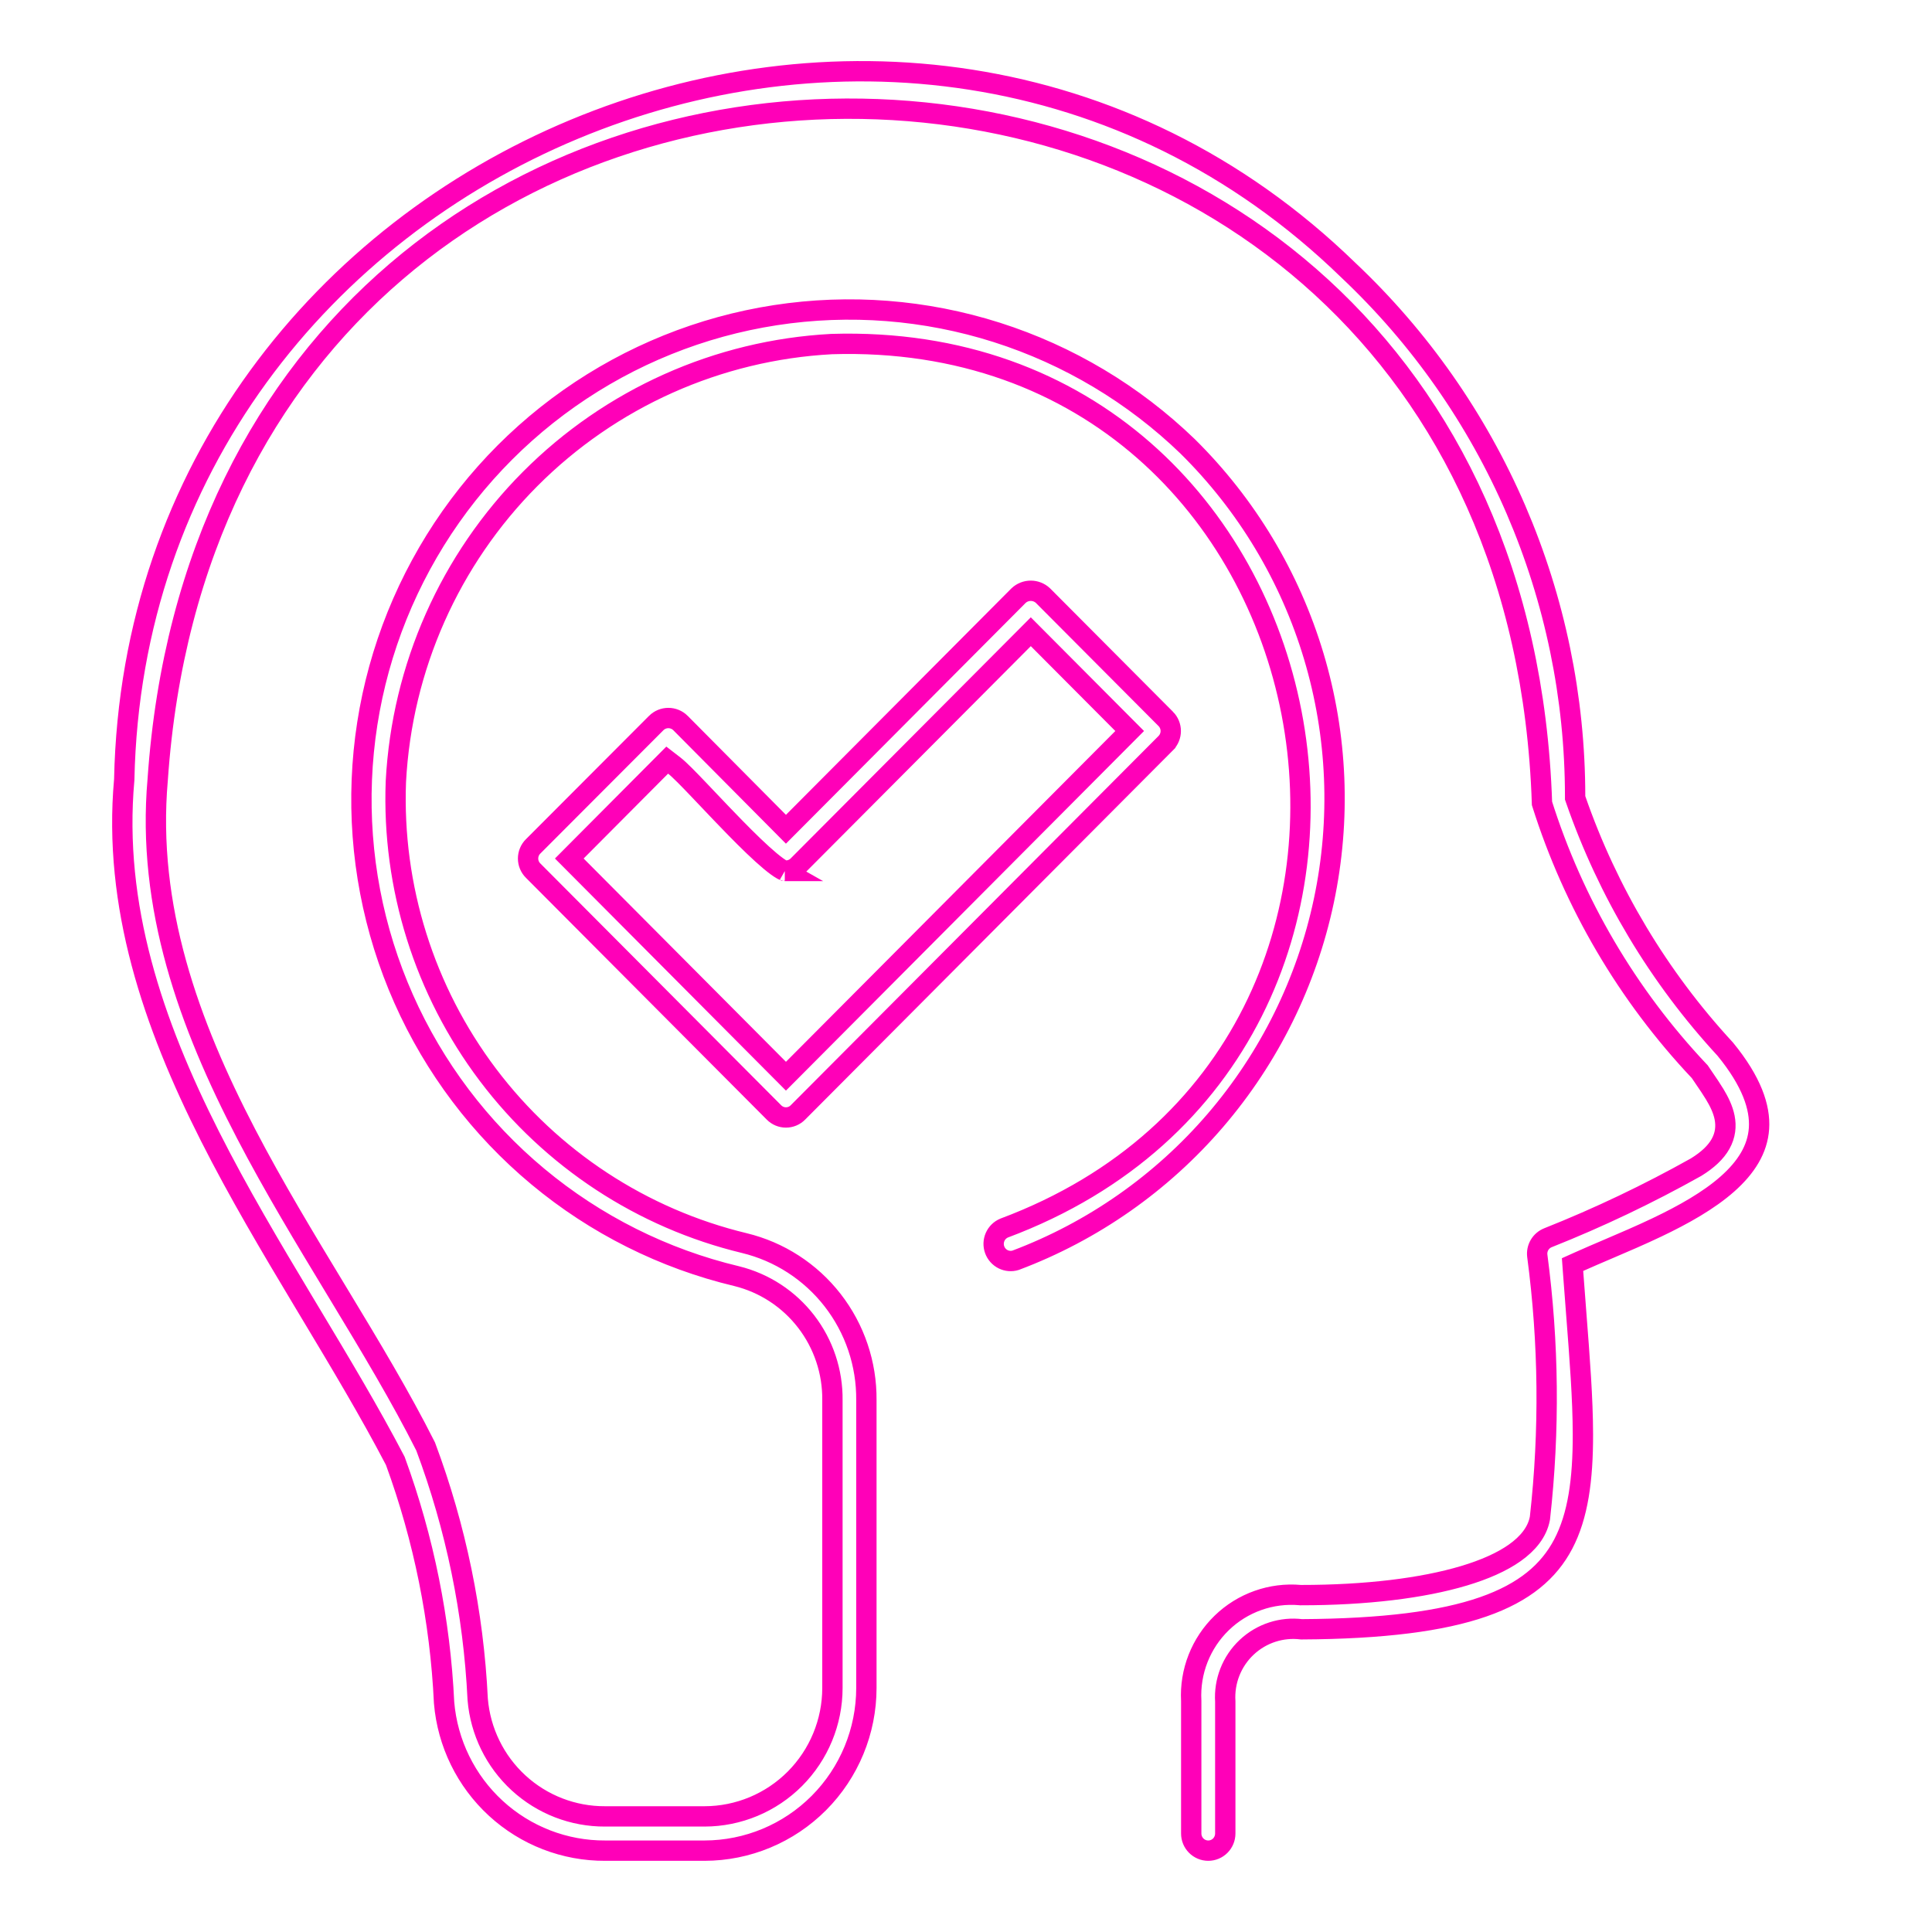
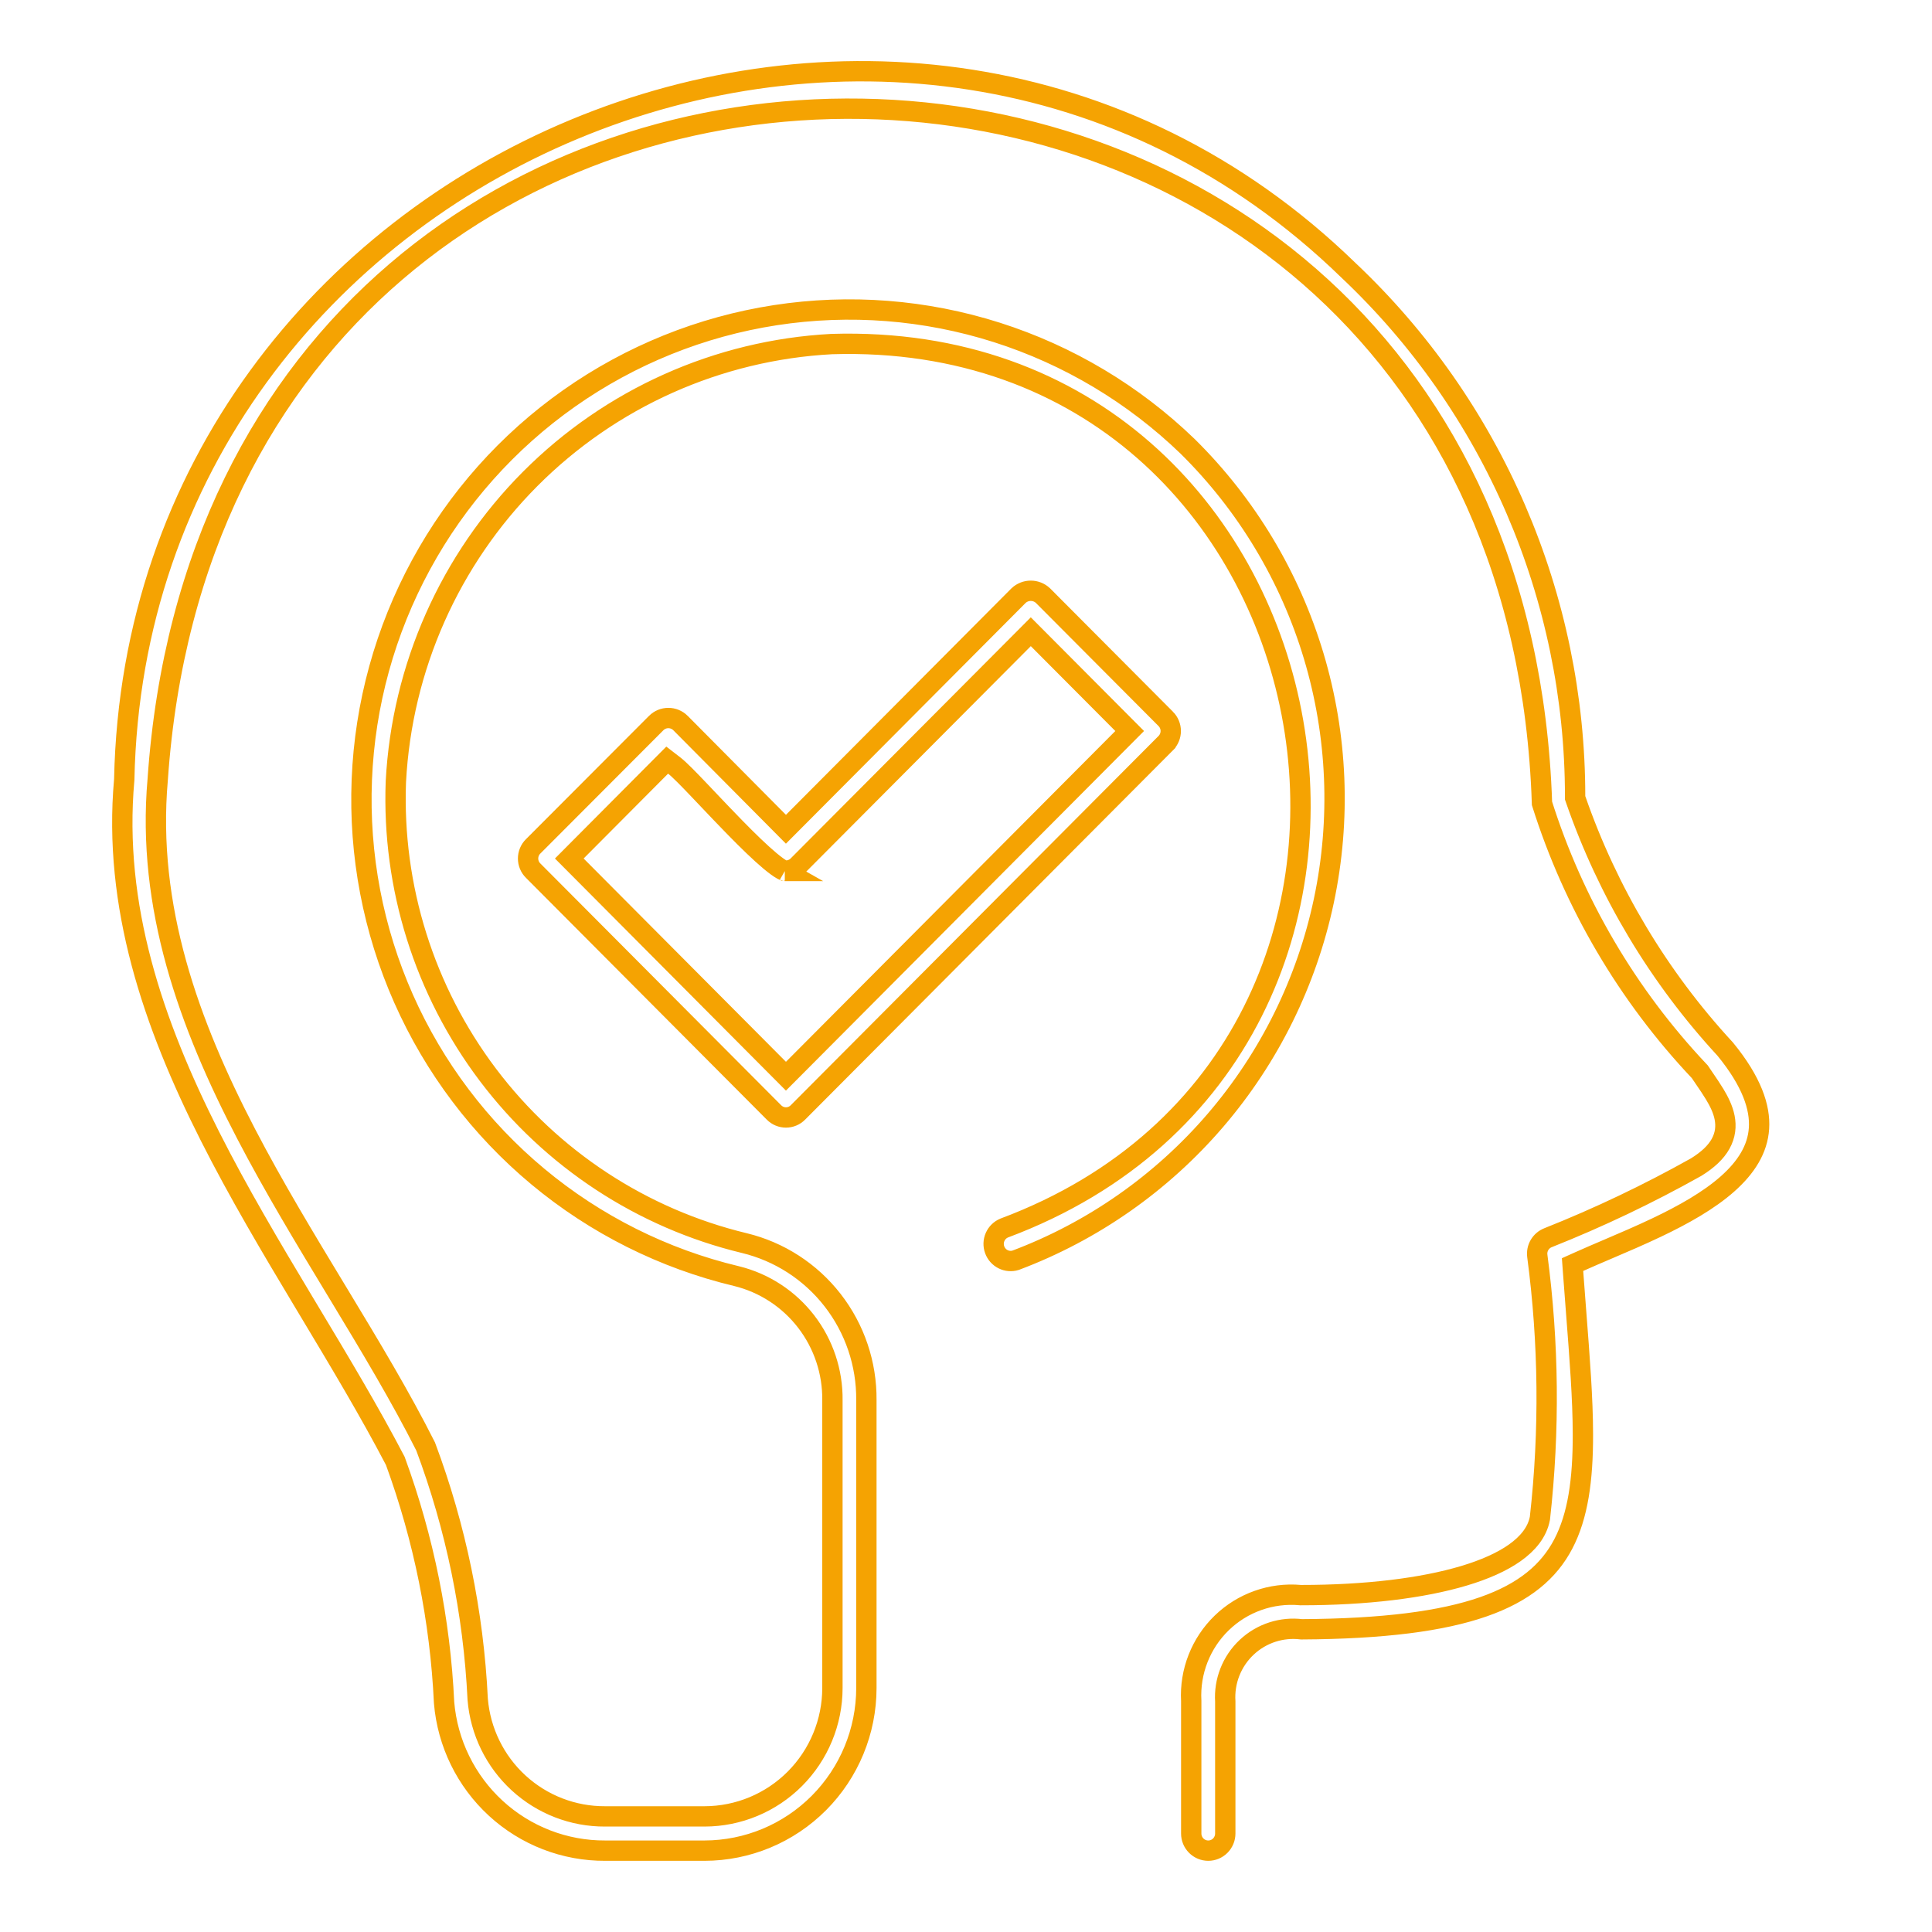
<svg xmlns="http://www.w3.org/2000/svg" width="190" height="190" viewBox="0 0 190 190" fill="none">
-   <path d="M76.584 80.838L77.292 81.552L78.002 80.839L100.175 58.569C100.5 58.267 100.927 58.099 101.369 58.099C101.812 58.099 102.239 58.267 102.564 58.569L114.646 70.7C114.646 70.7 114.646 70.7 114.647 70.7C114.959 71.016 115.136 71.444 115.136 71.89C115.136 72.337 114.959 72.765 114.647 73.08C114.646 73.08 114.646 73.081 114.646 73.081L78.472 109.4L78.469 109.403C78.315 109.559 78.131 109.683 77.93 109.768C77.728 109.852 77.512 109.895 77.293 109.895C77.075 109.895 76.859 109.852 76.657 109.768C76.455 109.683 76.272 109.559 76.117 109.403L76.114 109.4L52.428 85.618L52.425 85.615C52.269 85.46 52.145 85.276 52.061 85.072C51.976 84.868 51.933 84.65 51.933 84.429C51.933 84.208 51.976 83.989 52.061 83.786C52.145 83.582 52.269 83.397 52.425 83.242L52.427 83.24L64.54 71.102C64.541 71.101 64.542 71.1 64.543 71.099C64.86 70.787 65.286 70.613 65.729 70.613C66.171 70.613 66.597 70.787 66.915 71.098C66.916 71.1 66.917 71.101 66.918 71.102L76.584 80.838ZM76.584 105.126L77.293 105.838L78.002 105.127L110.394 72.596L111.097 71.89L110.394 71.185L102.082 62.839L101.373 62.127L100.665 62.839L78.472 85.121L78.47 85.123C78.315 85.279 78.132 85.403 77.929 85.487C77.727 85.572 77.511 85.616 77.292 85.616L77.083 85.616C77.042 85.598 76.99 85.572 76.924 85.536C76.63 85.373 76.23 85.083 75.734 84.67C74.752 83.85 73.538 82.666 72.292 81.393C71.379 80.461 70.466 79.499 69.627 78.615C69.322 78.293 69.026 77.982 68.744 77.686C67.722 76.614 66.813 75.678 66.312 75.291L65.615 74.753L64.993 75.378L56.688 83.723L55.986 84.429L56.688 85.134L76.584 105.126ZM77.186 85.654C77.185 85.654 77.183 85.653 77.18 85.653C77.184 85.653 77.186 85.654 77.186 85.654ZM155.289 124.077L154.65 124.364L154.701 125.062C154.802 126.446 154.906 127.784 155.006 129.078C155.355 133.586 155.663 137.552 155.669 141.045C155.678 145.539 155.184 149.084 153.738 151.843C150.917 157.224 144.141 160.144 128 160.231C127.037 160.113 126.059 160.205 125.135 160.503C124.188 160.809 123.321 161.322 122.597 162.005C121.872 162.688 121.308 163.524 120.946 164.452C120.588 165.369 120.435 166.354 120.498 167.336V180.315C120.498 180.763 120.32 181.192 120.006 181.508C119.692 181.823 119.266 182 118.824 182C118.381 182 117.956 181.823 117.642 181.508C117.327 181.192 117.15 180.763 117.15 180.315V167.303V167.277L117.149 167.251C117.075 165.835 117.304 164.419 117.822 163.1C118.34 161.781 119.133 160.589 120.149 159.605C121.164 158.621 122.378 157.867 123.708 157.395C125.038 156.922 126.453 156.742 127.858 156.866L127.902 156.87H127.946C134.351 156.87 139.891 156.188 143.96 154.972C145.992 154.364 147.703 153.61 148.978 152.705C150.248 151.804 151.179 150.684 151.436 149.329L151.443 149.292L151.447 149.254C152.405 140.696 152.317 132.052 151.185 123.516L151.185 123.515C151.135 123.14 151.212 122.758 151.404 122.433C151.596 122.107 151.89 121.857 152.24 121.721L152.246 121.718C157.238 119.734 162.093 117.42 166.781 114.792L166.8 114.781L166.818 114.77C167.939 114.076 168.738 113.332 169.206 112.496C169.69 111.63 169.773 110.749 169.604 109.899C169.443 109.083 169.053 108.309 168.625 107.601C168.323 107.101 167.966 106.579 167.619 106.071C167.479 105.867 167.341 105.664 167.209 105.467L167.163 105.398L167.105 105.337C160.036 97.847 154.75 88.845 151.645 79.009C148.663 -10.608 21.653 -12.762 15.507 76.684C14.407 89.199 18.584 100.717 24.209 111.514C26.939 116.754 30.024 121.851 33.031 126.819L33.31 127.28C36.402 132.388 39.394 137.356 41.86 142.256C44.839 150.217 46.566 158.596 46.977 167.091L46.978 167.108L46.979 167.125C47.242 170.273 48.676 173.206 50.999 175.339C53.321 177.472 56.359 178.647 59.507 178.631C59.508 178.631 59.509 178.631 59.51 178.631L69.288 178.631H69.289C72.624 178.626 75.82 177.294 78.177 174.928C80.534 172.561 81.859 169.354 81.864 166.009V166.008V137.708C81.897 134.908 80.987 132.179 79.28 129.964C77.571 127.746 75.166 126.174 72.453 125.503L72.445 125.501C65.265 123.79 58.575 120.438 52.895 115.708C47.214 110.977 42.697 104.994 39.694 98.224C36.691 91.454 35.284 84.08 35.582 76.675C35.88 69.27 37.876 62.034 41.413 55.53C44.95 49.026 49.933 43.429 55.975 39.174C62.017 34.919 68.954 32.12 76.248 30.996C83.542 29.872 90.996 30.452 98.031 32.691C105.063 34.93 111.487 38.767 116.804 43.904C122.595 49.622 126.858 56.714 129.198 64.525C131.538 72.337 131.879 80.615 130.19 88.595C128.5 96.574 124.834 103.997 119.531 110.177C114.234 116.349 107.474 121.082 99.876 123.941C99.471 124.064 99.034 124.028 98.653 123.84C98.266 123.648 97.966 123.312 97.819 122.902C97.671 122.492 97.687 122.04 97.864 121.642C98.038 121.248 98.356 120.937 98.751 120.772C146.077 103.082 132.435 32.277 81.8 33.836L81.789 33.836L81.778 33.837C70.606 34.433 60.049 39.157 52.139 47.099C44.23 55.04 39.526 65.638 38.932 76.851L38.932 76.859L38.931 76.866C38.54 87.24 41.739 97.431 47.985 105.705C54.232 113.979 63.141 119.826 73.197 122.25C76.641 123.082 79.703 125.061 81.884 127.866C84.064 130.67 85.235 134.134 85.203 137.693V137.702V166.007C85.199 170.247 83.52 174.312 80.536 177.31C77.552 180.308 73.506 181.994 69.286 182L59.528 182L59.523 182C55.541 182.021 51.697 180.534 48.759 177.834C45.825 175.139 44.009 171.431 43.673 167.451C43.291 159.346 41.68 151.348 38.896 143.73L38.874 143.669L38.843 143.611C36.359 138.851 33.456 134.016 30.511 129.109C30.285 128.733 30.059 128.356 29.833 127.979C26.65 122.672 23.445 117.275 20.644 111.731C15.04 100.642 11.107 89.071 12.215 76.709L12.218 76.675L12.219 76.641C13.483 15.506 88.797 -15.977 132.581 26.551L132.587 26.557L132.592 26.562C139.631 33.199 145.242 41.212 149.079 50.109C152.916 59.007 154.898 68.599 154.903 78.294L154.903 78.463L154.958 78.621C158.121 87.737 163.129 96.097 169.666 103.175C172.278 106.365 173.122 108.916 172.987 110.97C172.852 113.02 171.726 114.805 169.89 116.431C168.048 118.062 165.576 119.454 162.945 120.708C161.315 121.484 159.69 122.178 158.135 122.842C157.153 123.261 156.199 123.669 155.289 124.077Z" stroke="#FF00B8" stroke-width="2" />
+   <path d="M76.584 80.838L77.292 81.552L78.002 80.839L100.175 58.569C100.5 58.267 100.927 58.099 101.369 58.099C101.812 58.099 102.239 58.267 102.564 58.569L114.646 70.7C114.646 70.7 114.646 70.7 114.647 70.7C114.959 71.016 115.136 71.444 115.136 71.89C115.136 72.337 114.959 72.765 114.647 73.08C114.646 73.08 114.646 73.081 114.646 73.081L78.472 109.4L78.469 109.403C78.315 109.559 78.131 109.683 77.93 109.768C77.728 109.852 77.512 109.895 77.293 109.895C77.075 109.895 76.859 109.852 76.657 109.768C76.455 109.683 76.272 109.559 76.117 109.403L76.114 109.4L52.428 85.618L52.425 85.615C52.269 85.46 52.145 85.276 52.061 85.072C51.976 84.868 51.933 84.65 51.933 84.429C51.933 84.208 51.976 83.989 52.061 83.786C52.145 83.582 52.269 83.397 52.425 83.242L52.427 83.24L64.54 71.102C64.541 71.101 64.542 71.1 64.543 71.099C64.86 70.787 65.286 70.613 65.729 70.613C66.171 70.613 66.597 70.787 66.915 71.098C66.916 71.1 66.917 71.101 66.918 71.102L76.584 80.838ZM76.584 105.126L77.293 105.838L78.002 105.127L110.394 72.596L111.097 71.89L110.394 71.185L102.082 62.839L101.373 62.127L100.665 62.839L78.472 85.121L78.47 85.123C78.315 85.279 78.132 85.403 77.929 85.487C77.727 85.572 77.511 85.616 77.292 85.616L77.083 85.616C77.042 85.598 76.99 85.572 76.924 85.536C76.63 85.373 76.23 85.083 75.734 84.67C74.752 83.85 73.538 82.666 72.292 81.393C71.379 80.461 70.466 79.499 69.627 78.615C69.322 78.293 69.026 77.982 68.744 77.686C67.722 76.614 66.813 75.678 66.312 75.291L65.615 74.753L64.993 75.378L56.688 83.723L55.986 84.429L56.688 85.134L76.584 105.126ZM77.186 85.654C77.185 85.654 77.183 85.653 77.18 85.653C77.184 85.653 77.186 85.654 77.186 85.654ZM155.289 124.077L154.65 124.364L154.701 125.062C154.802 126.446 154.906 127.784 155.006 129.078C155.355 133.586 155.663 137.552 155.669 141.045C155.678 145.539 155.184 149.084 153.738 151.843C150.917 157.224 144.141 160.144 128 160.231C127.037 160.113 126.059 160.205 125.135 160.503C124.188 160.809 123.321 161.322 122.597 162.005C121.872 162.688 121.308 163.524 120.946 164.452C120.588 165.369 120.435 166.354 120.498 167.336V180.315C120.498 180.763 120.32 181.192 120.006 181.508C119.692 181.823 119.266 182 118.824 182C118.381 182 117.956 181.823 117.642 181.508C117.327 181.192 117.15 180.763 117.15 180.315V167.303V167.277L117.149 167.251C117.075 165.835 117.304 164.419 117.822 163.1C118.34 161.781 119.133 160.589 120.149 159.605C121.164 158.621 122.378 157.867 123.708 157.395C125.038 156.922 126.453 156.742 127.858 156.866L127.902 156.87H127.946C134.351 156.87 139.891 156.188 143.96 154.972C145.992 154.364 147.703 153.61 148.978 152.705C150.248 151.804 151.179 150.684 151.436 149.329L151.443 149.292L151.447 149.254C152.405 140.696 152.317 132.052 151.185 123.516L151.185 123.515C151.135 123.14 151.212 122.758 151.404 122.433C151.596 122.107 151.89 121.857 152.24 121.721L152.246 121.718C157.238 119.734 162.093 117.42 166.781 114.792L166.8 114.781L166.818 114.77C167.939 114.076 168.738 113.332 169.206 112.496C169.69 111.63 169.773 110.749 169.604 109.899C169.443 109.083 169.053 108.309 168.625 107.601C168.323 107.101 167.966 106.579 167.619 106.071C167.479 105.867 167.341 105.664 167.209 105.467L167.163 105.398L167.105 105.337C160.036 97.847 154.75 88.845 151.645 79.009C148.663 -10.608 21.653 -12.762 15.507 76.684C14.407 89.199 18.584 100.717 24.209 111.514C26.939 116.754 30.024 121.851 33.031 126.819L33.31 127.28C36.402 132.388 39.394 137.356 41.86 142.256C44.839 150.217 46.566 158.596 46.977 167.091L46.978 167.108L46.979 167.125C47.242 170.273 48.676 173.206 50.999 175.339C53.321 177.472 56.359 178.647 59.507 178.631C59.508 178.631 59.509 178.631 59.51 178.631L69.288 178.631H69.289C72.624 178.626 75.82 177.294 78.177 174.928C80.534 172.561 81.859 169.354 81.864 166.009V166.008V137.708C81.897 134.908 80.987 132.179 79.28 129.964C77.571 127.746 75.166 126.174 72.453 125.503L72.445 125.501C65.265 123.79 58.575 120.438 52.895 115.708C47.214 110.977 42.697 104.994 39.694 98.224C36.691 91.454 35.284 84.08 35.582 76.675C35.88 69.27 37.876 62.034 41.413 55.53C44.95 49.026 49.933 43.429 55.975 39.174C62.017 34.919 68.954 32.12 76.248 30.996C83.542 29.872 90.996 30.452 98.031 32.691C105.063 34.93 111.487 38.767 116.804 43.904C122.595 49.622 126.858 56.714 129.198 64.525C131.538 72.337 131.879 80.615 130.19 88.595C128.5 96.574 124.834 103.997 119.531 110.177C114.234 116.349 107.474 121.082 99.876 123.941C99.471 124.064 99.034 124.028 98.653 123.84C98.266 123.648 97.966 123.312 97.819 122.902C97.671 122.492 97.687 122.04 97.864 121.642C98.038 121.248 98.356 120.937 98.751 120.772C146.077 103.082 132.435 32.277 81.8 33.836L81.789 33.836L81.778 33.837C70.606 34.433 60.049 39.157 52.139 47.099C44.23 55.04 39.526 65.638 38.932 76.851L38.932 76.859L38.931 76.866C38.54 87.24 41.739 97.431 47.985 105.705C54.232 113.979 63.141 119.826 73.197 122.25C76.641 123.082 79.703 125.061 81.884 127.866C84.064 130.67 85.235 134.134 85.203 137.693V137.702V166.007C85.199 170.247 83.52 174.312 80.536 177.31C77.552 180.308 73.506 181.994 69.286 182L59.528 182L59.523 182C55.541 182.021 51.697 180.534 48.759 177.834C45.825 175.139 44.009 171.431 43.673 167.451C43.291 159.346 41.68 151.348 38.896 143.73L38.874 143.669L38.843 143.611C36.359 138.851 33.456 134.016 30.511 129.109C30.285 128.733 30.059 128.356 29.833 127.979C26.65 122.672 23.445 117.275 20.644 111.731C15.04 100.642 11.107 89.071 12.215 76.709L12.218 76.675L12.219 76.641C13.483 15.506 88.797 -15.977 132.581 26.551L132.587 26.557L132.592 26.562C139.631 33.199 145.242 41.212 149.079 50.109C152.916 59.007 154.898 68.599 154.903 78.294L154.903 78.463L154.958 78.621C158.121 87.737 163.129 96.097 169.666 103.175C172.278 106.365 173.122 108.916 172.987 110.97C172.852 113.02 171.726 114.805 169.89 116.431C168.048 118.062 165.576 119.454 162.945 120.708C161.315 121.484 159.69 122.178 158.135 122.842C157.153 123.261 156.199 123.669 155.289 124.077Z" stroke="#f5a302" stroke-width="2" />
</svg>
